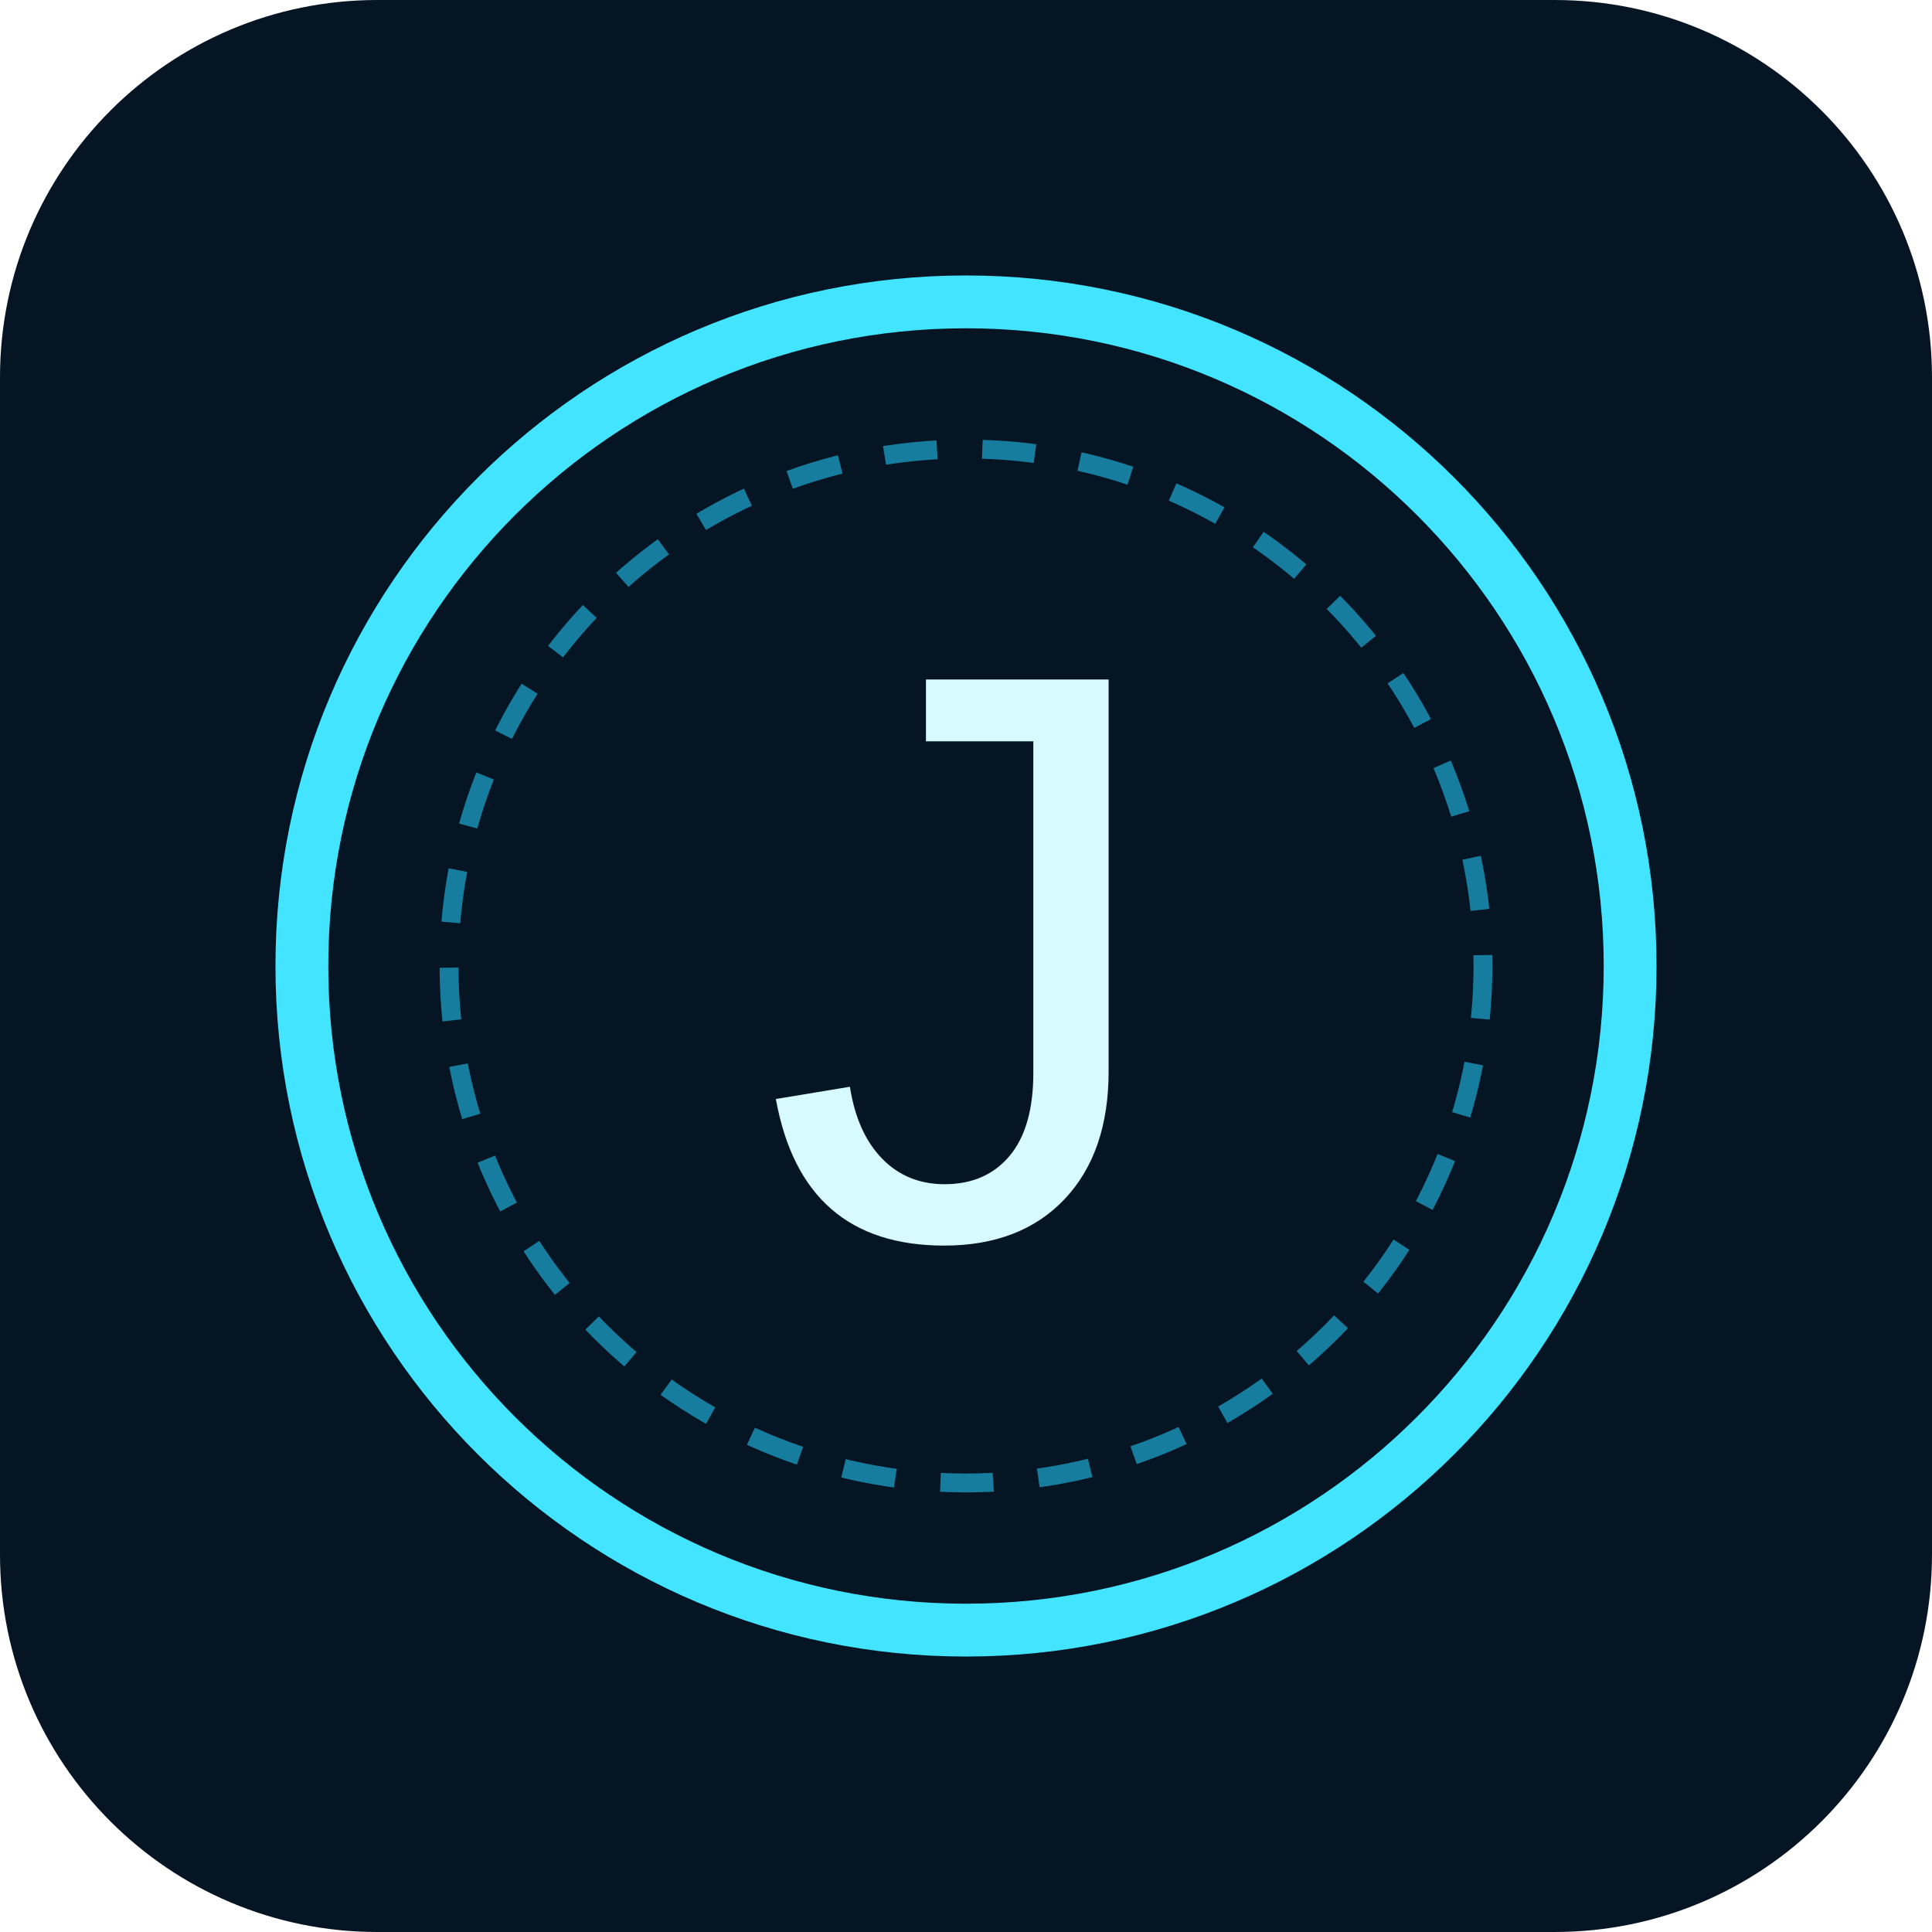
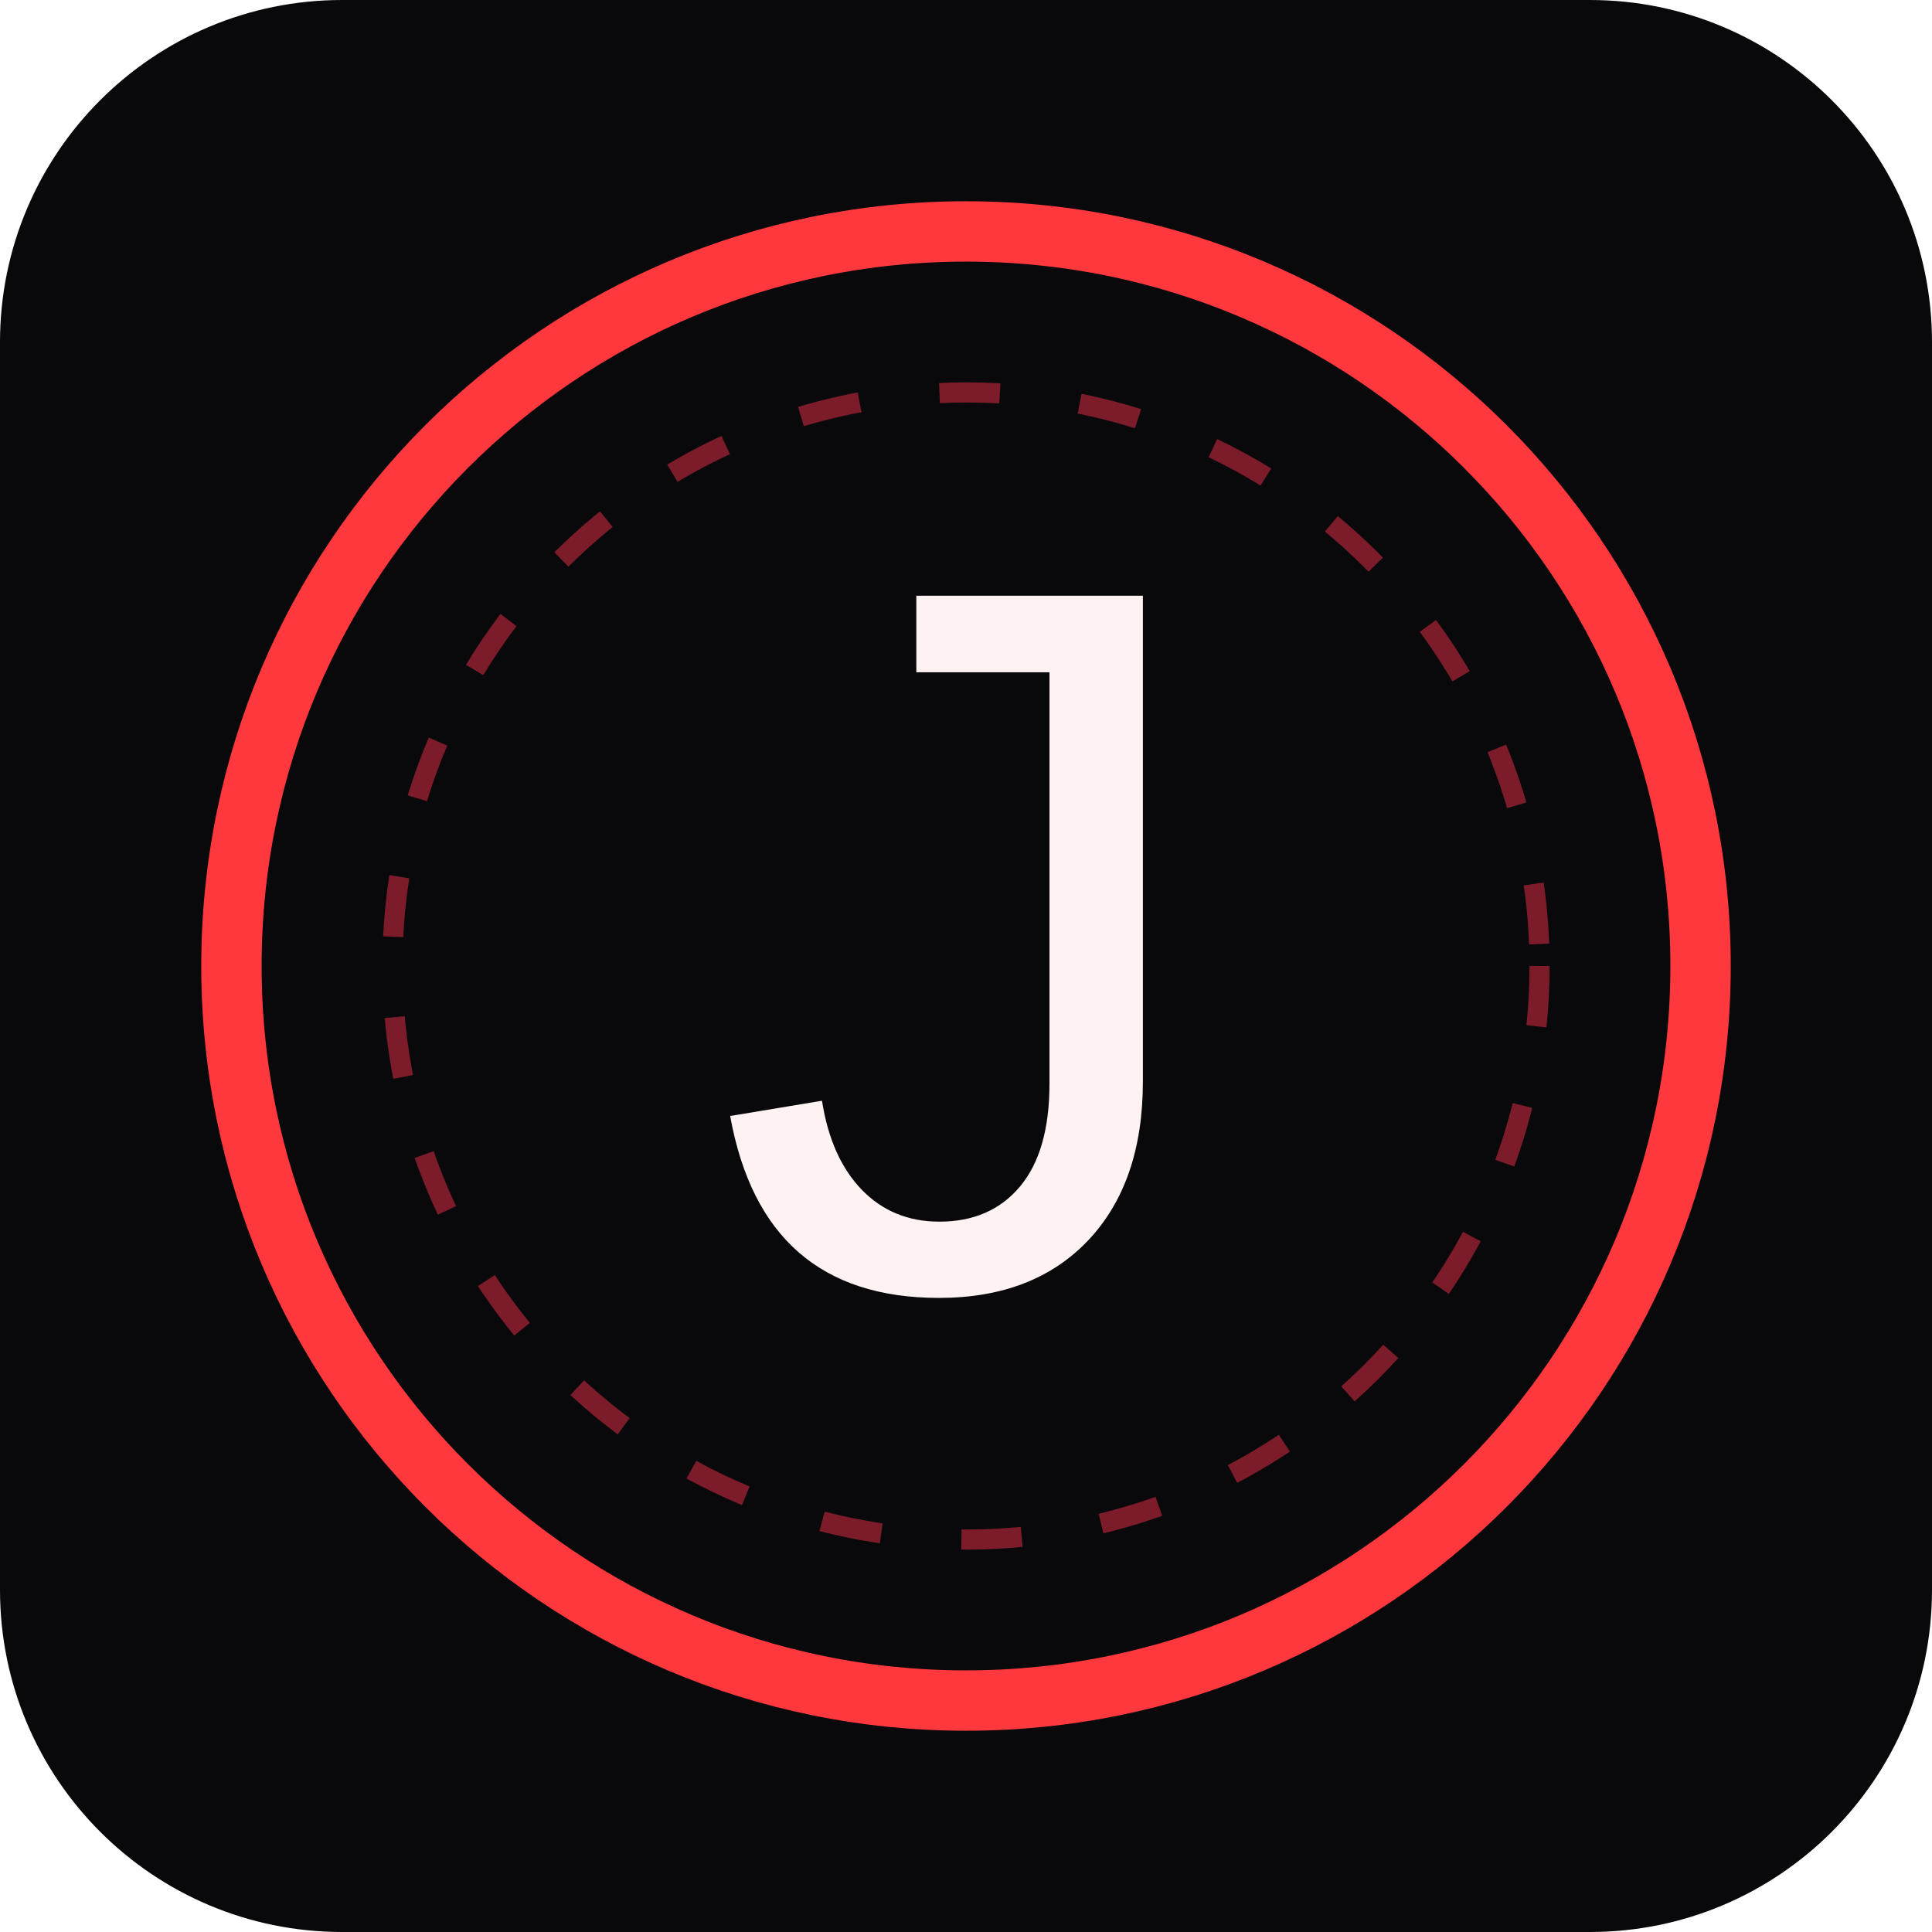
- <svg xmlns="http://www.w3.org/2000/svg" viewBox="0 0 512 512">
-   <rect width="512" height="512" rx="100" fill="#061524" />
-   <circle cx="256" cy="256" r="176" fill="none" stroke="#43e4ff" stroke-width="14" />
-   <circle cx="256" cy="256" r="137" fill="none" stroke="#167d9e" stroke-width="5" stroke-dasharray="14 12" />
-   <text x="256" y="328" fill="#d7faff" text-anchor="middle" font-family="Arial,sans-serif" font-size="215">J</text>
+ <svg xmlns="http://www.w3.org/2000/svg" viewBox="0 0 192 192">
+   <rect width="192" height="192" rx="34" fill="#09090b" />
+   <circle cx="96" cy="96" r="73" fill="none" stroke="#ff383e" stroke-width="6" />
+   <circle cx="96" cy="96" r="57" fill="none" stroke="#7c1b29" stroke-width="2" stroke-dasharray="6 8" />
+   <text x="96" y="128" text-anchor="middle" font-family="Arial,sans-serif" font-size="100" font-weight="300" fill="#fff2f2">J</text>
</svg>
